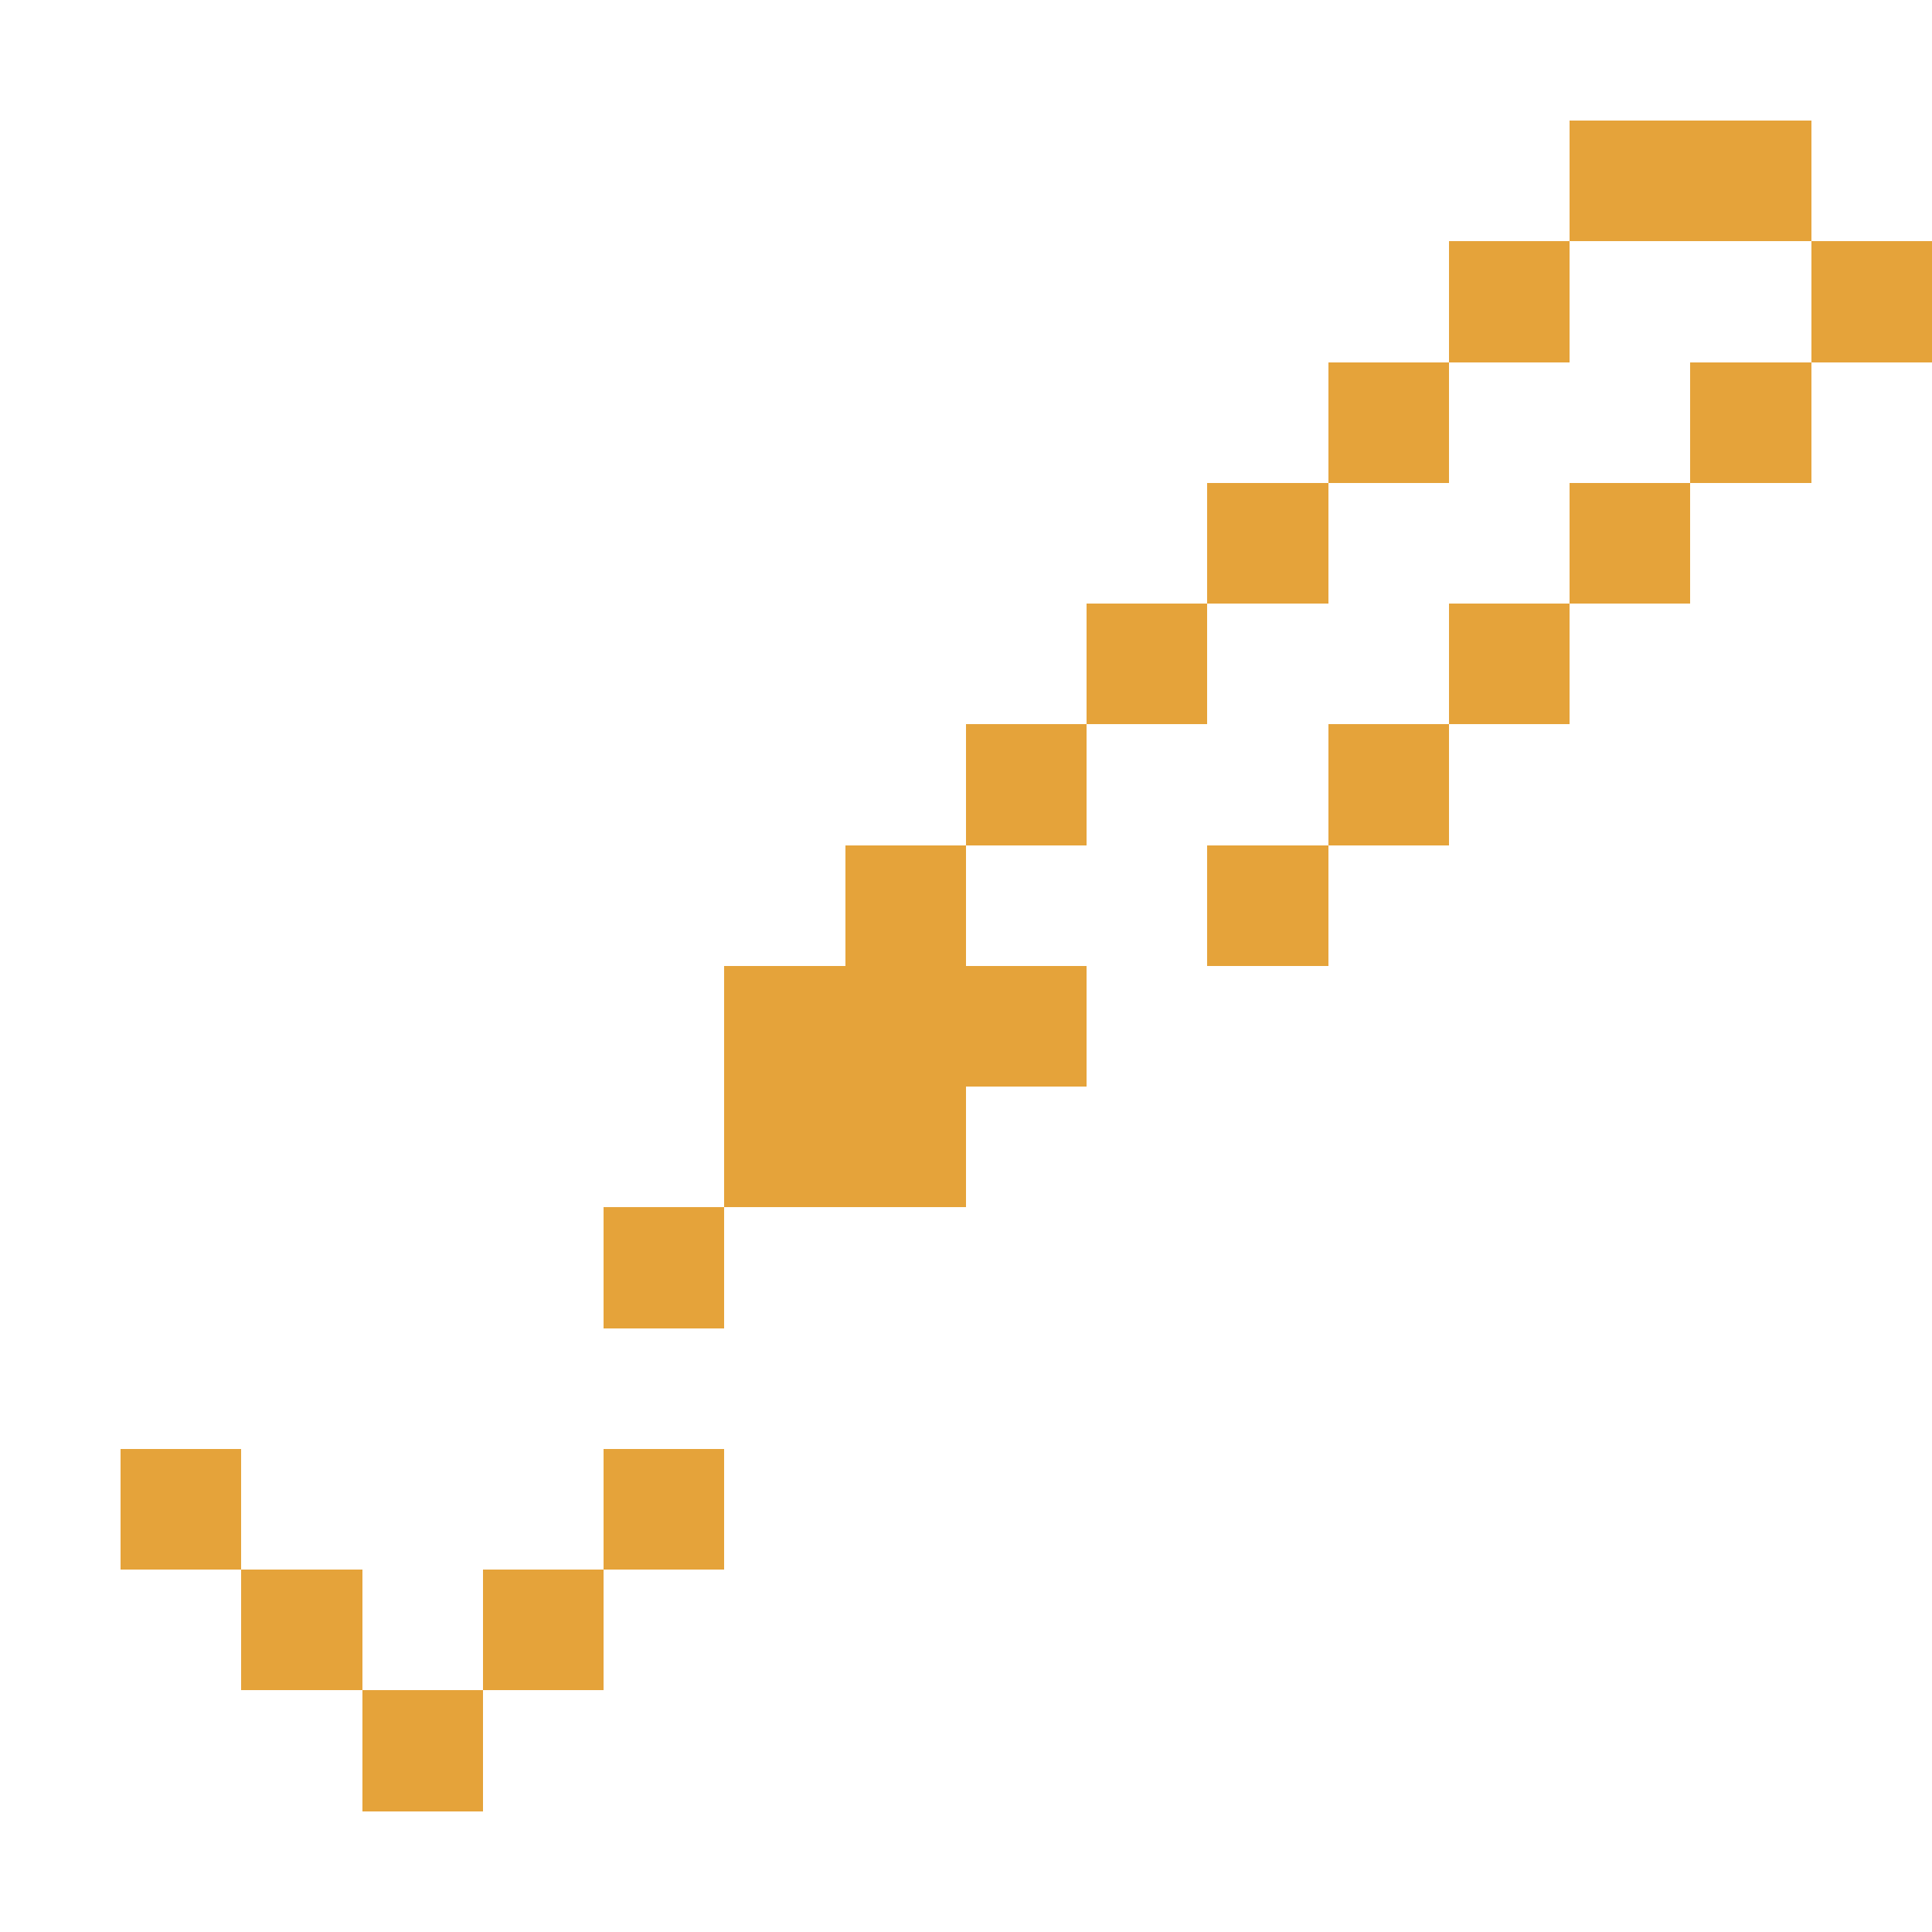
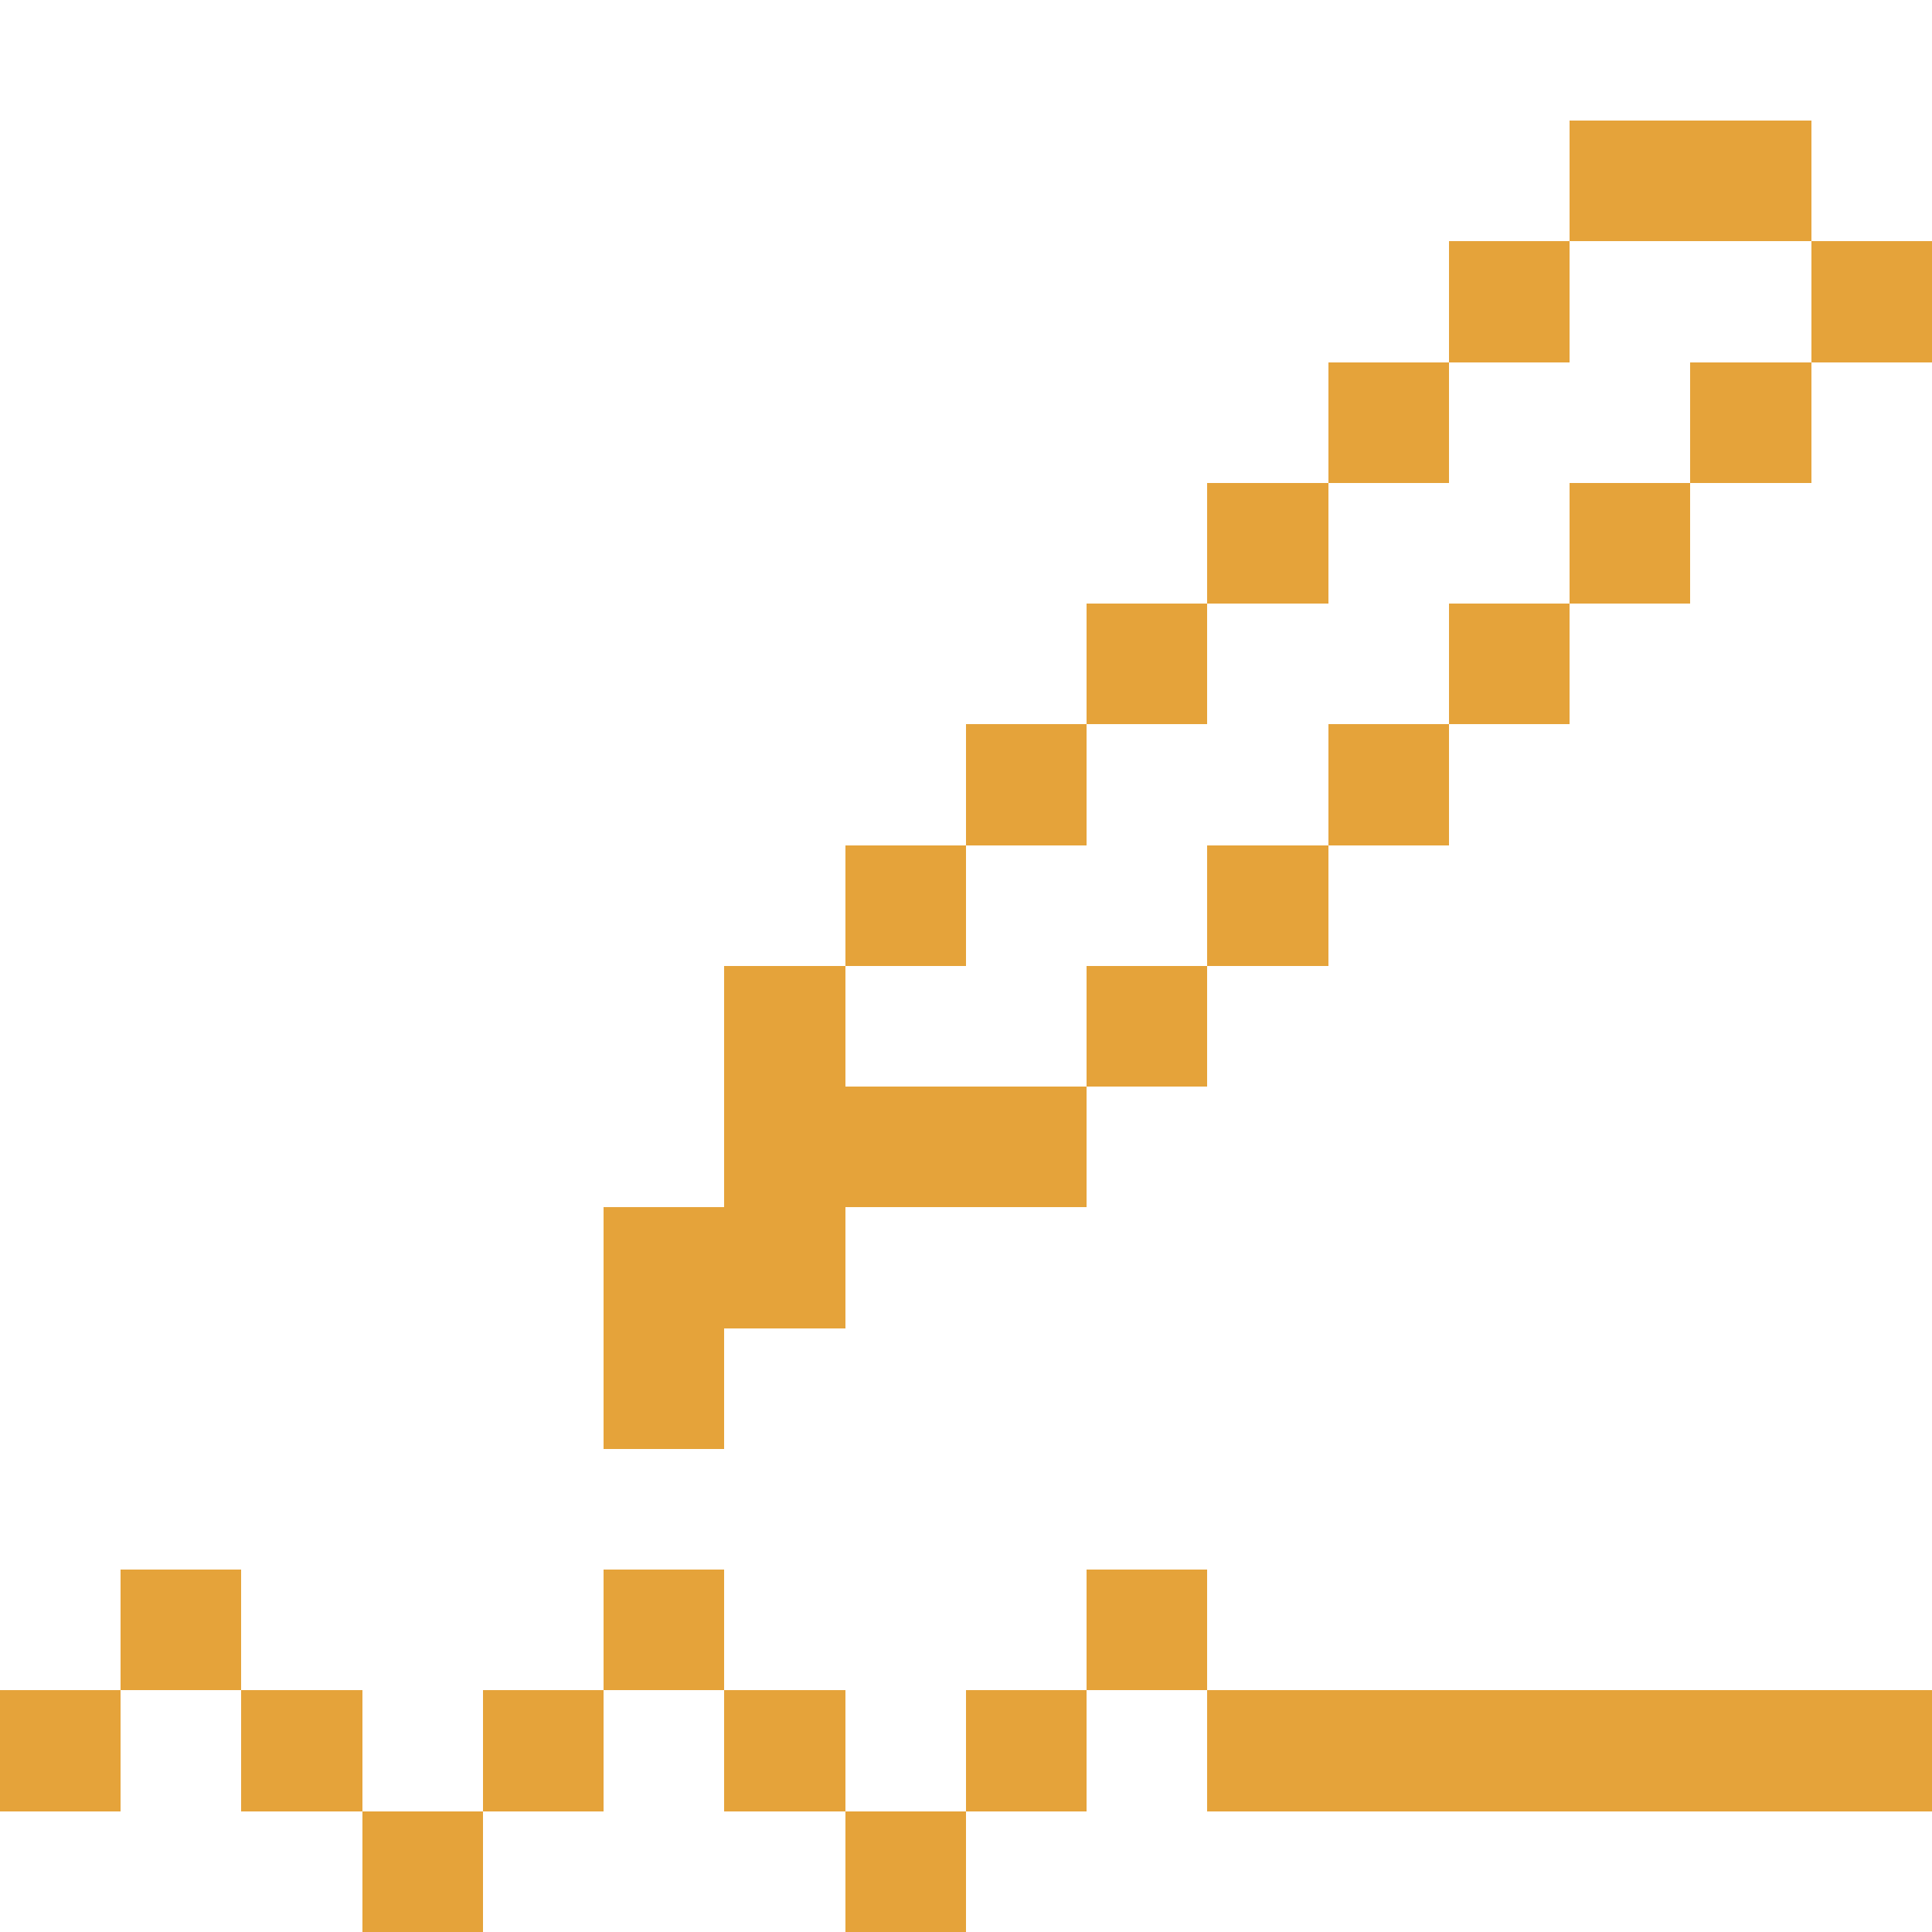
<svg xmlns="http://www.w3.org/2000/svg" viewBox="0 0 16 16" width="16" height="16" shape-rendering="crispEdges">
  <g fill="#e5a33a">
    <rect x="13" y="1" width="2" height="1" />
    <rect x="12" y="2" width="1" height="1" />
    <rect x="15" y="2" width="1" height="1" />
    <rect x="11" y="3" width="1" height="1" />
    <rect x="14" y="3" width="1" height="1" />
    <rect x="10" y="4" width="1" height="1" />
    <rect x="13" y="4" width="1" height="1" />
    <rect x="9" y="5" width="1" height="1" />
    <rect x="12" y="5" width="1" height="1" />
    <rect x="8" y="6" width="1" height="1" />
    <rect x="11" y="6" width="1" height="1" />
    <rect x="7" y="7" width="1" height="1" />
    <rect x="10" y="7" width="1" height="1" />
-     <rect x="6" y="8" width="3" height="1" />
-     <rect x="6" y="9" width="2" height="1" />
-     <rect x="5" y="10" width="1" height="1" />
-     <rect x="1" y="12" width="1" height="1" />
-     <rect x="5" y="12" width="1" height="1" />
-     <rect x="2" y="13" width="1" height="1" />
-     <rect x="4" y="13" width="1" height="1" />
-     <rect x="3" y="14" width="1" height="1" />
+     <rect x="6" y="8" width="1" height="1" />
+     <rect x="9" y="8" width="1" height="1" />
+     <rect x="6" y="9" width="3" height="1" />
+     <rect x="5" y="10" width="2" height="1" />
+     <rect x="5" y="11" width="1" height="1" />
+     <rect x="1" y="13" width="1" height="1" />
+     <rect x="5" y="13" width="1" height="1" />
+     <rect x="9" y="13" width="1" height="1" />
+     <rect x="0" y="14" width="1" height="1" />
+     <rect x="2" y="14" width="1" height="1" />
+     <rect x="4" y="14" width="1" height="1" />
+     <rect x="6" y="14" width="1" height="1" />
+     <rect x="8" y="14" width="1" height="1" />
+     <rect x="10" y="14" width="6" height="1" />
+     <rect x="3" y="15" width="1" height="1" />
+     <rect x="7" y="15" width="1" height="1" />
  </g>
</svg>
